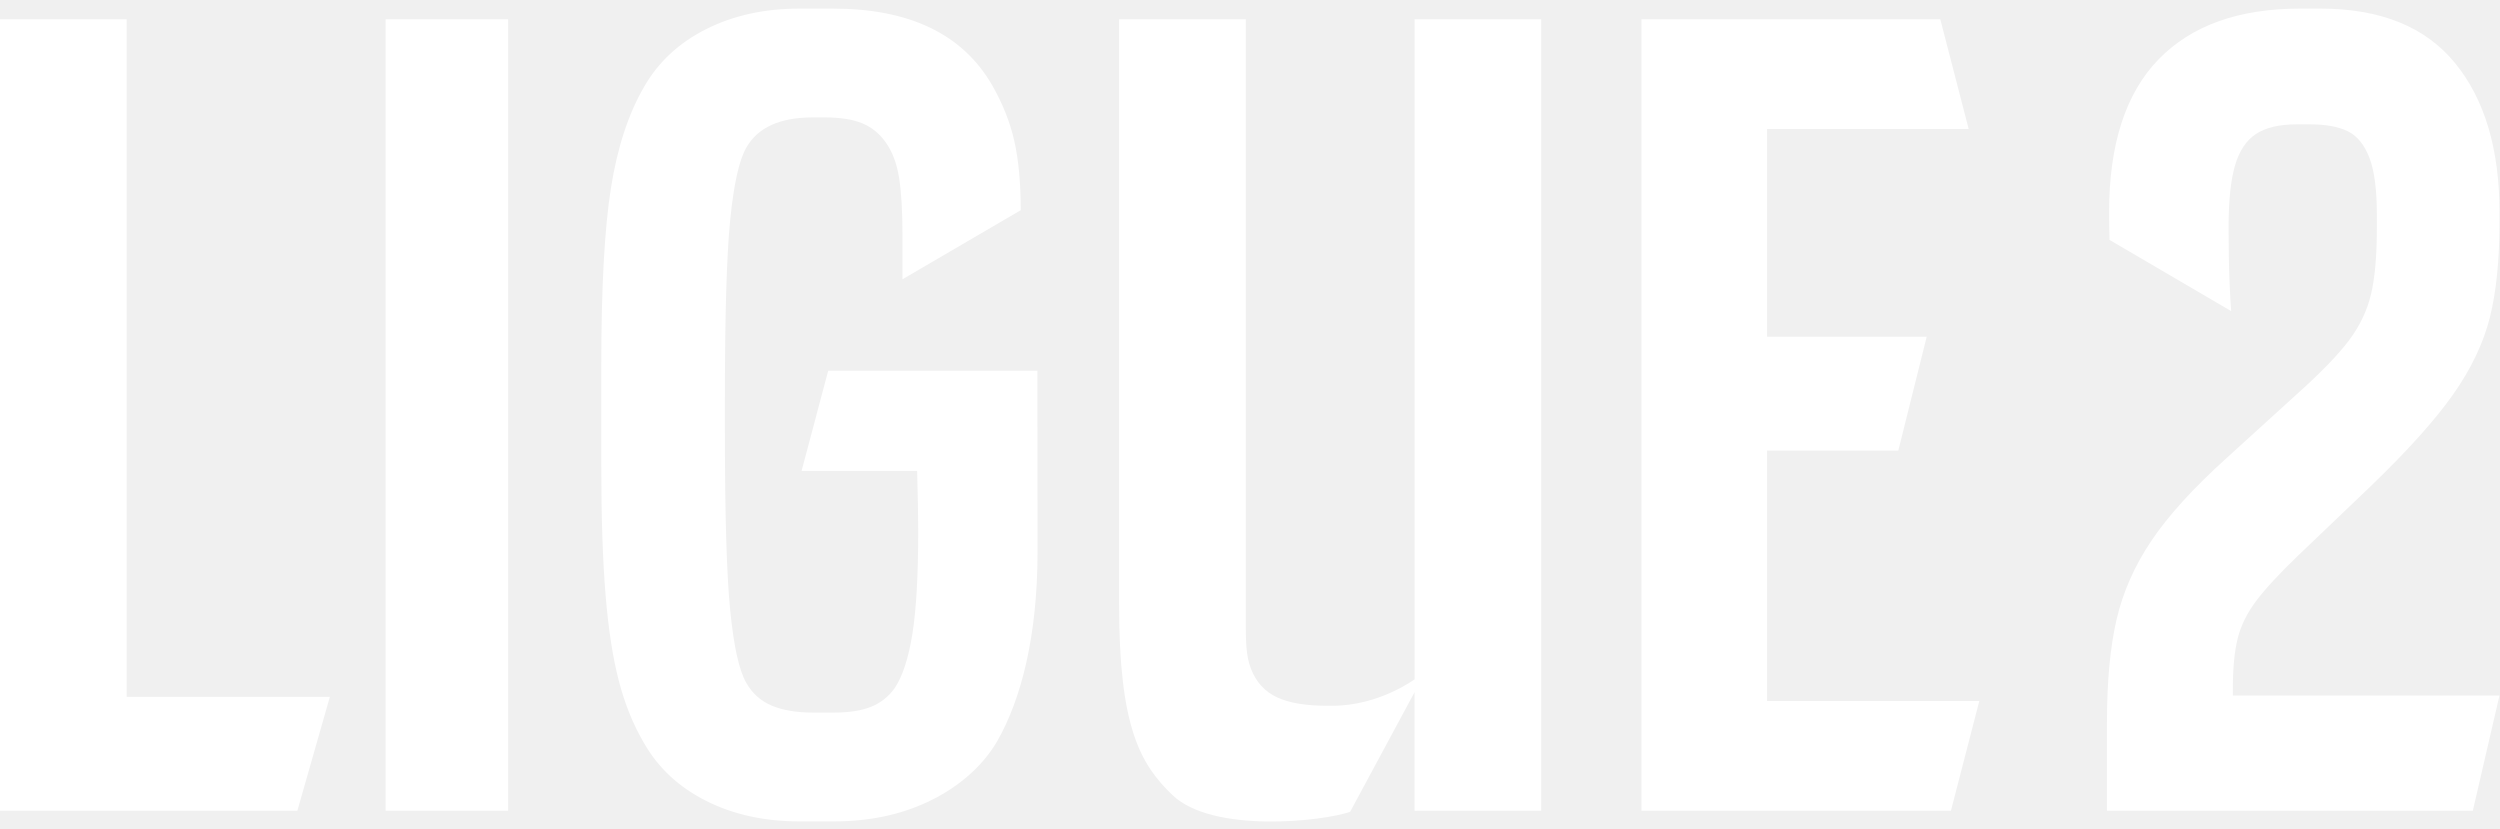
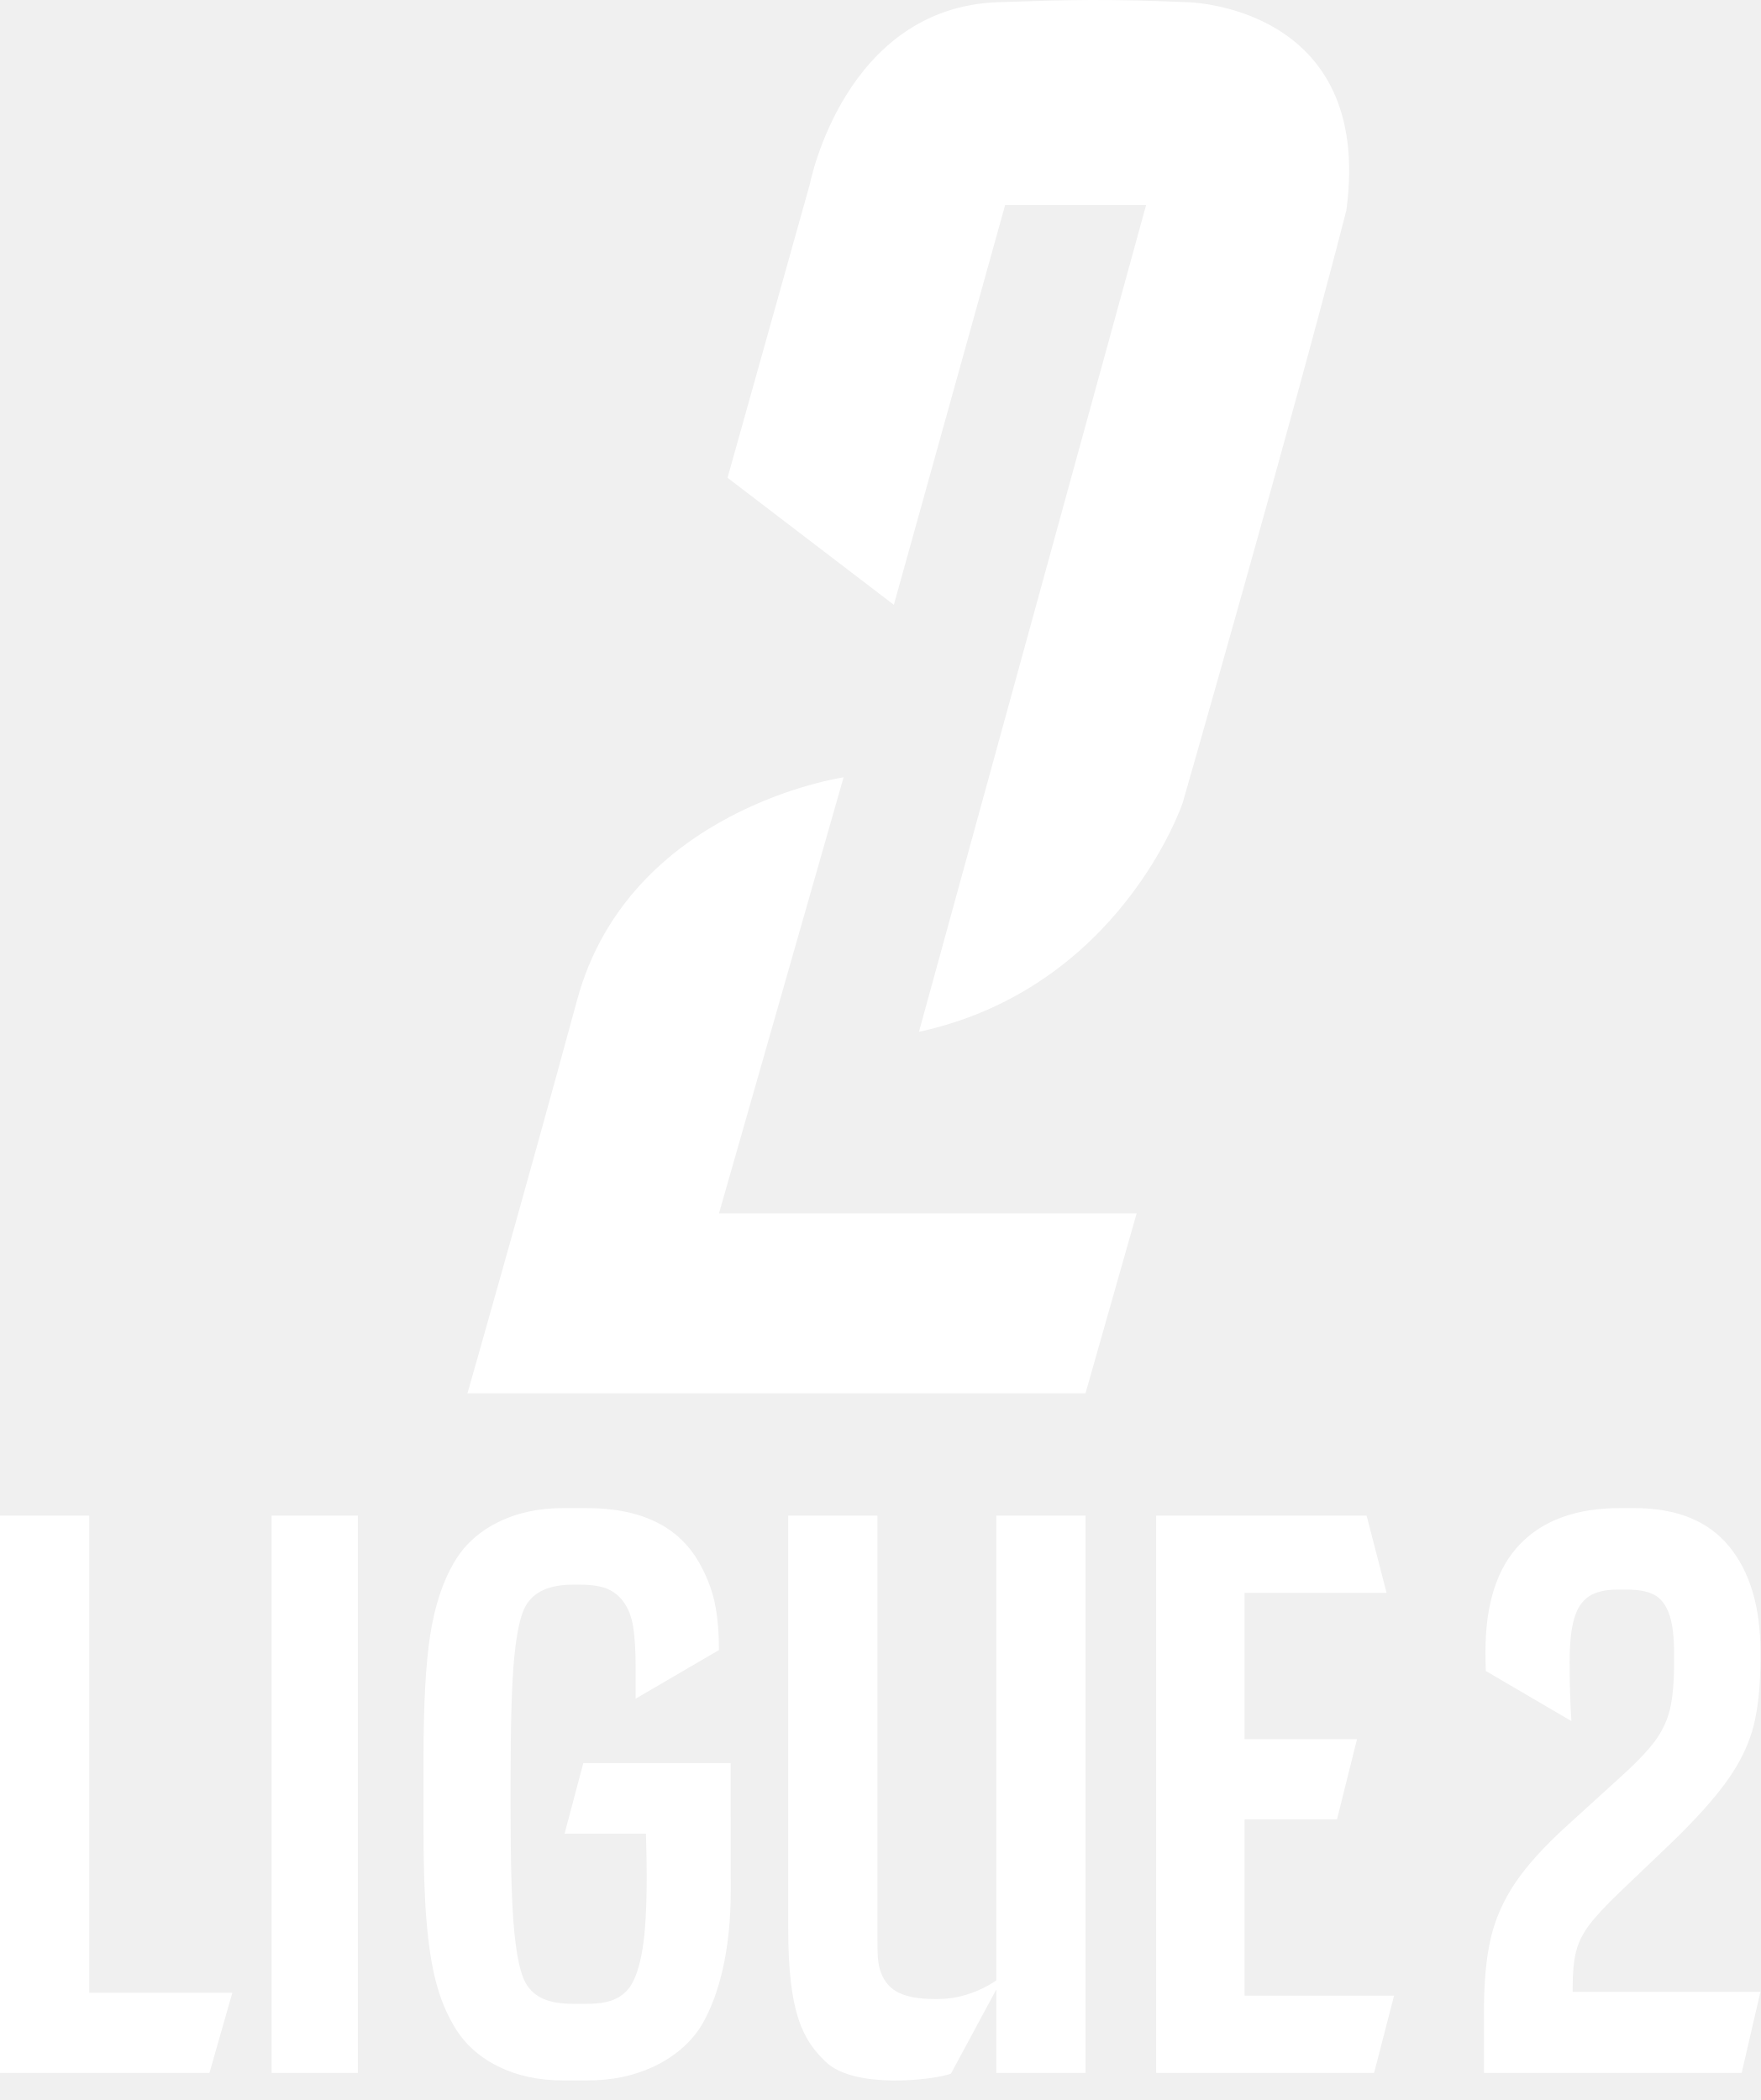
- <svg xmlns="http://www.w3.org/2000/svg" viewBox="0 2110 2473 820">
+ <svg xmlns="http://www.w3.org/2000/svg" viewBox="0 0 2472.48 2950">
  <g fill="#fff">
+     <path d="m1184.79,1091.96s-301.17,43.63-374.2,312.62c-73.03,268.99-154.05,552.69-154.05,552.69h868.02l71.82-252.78h-586.59l175-612.52Z" />
+     <path d="m1021.8,671.16l115.48-412.04S1185.26,10.33,1402.35,3.05c103.6-3.47,151.75-4.63,265.07,0,0,0,262.8,4.11,223.43,292.81-76.11,296.57-229.82,831.96-229.82,831.96,0,0-87.28,260.01-370.4,321.67l319.05-1161.51h-197.97l-156.33,561.64-233.58-178.46Z" />
    <path d="m2208.73,2791.67v6.33h263.75l-26.35,113.95h-361.92v-87.56c0-40.45,3.17-74.28,9.5-101.58,6.33-27.21,17.84-53.28,34.57-78.07,16.69-24.79,41.4-51.96,74.12-81.52l69.64-63.31c23.56-21.09,40.7-38.76,51.43-52.99,10.73-14.26,18.01-29.47,21.91-45.67,3.86-16.15,5.8-37.99,5.8-65.4v-13.69c0-24.62-2.47-43.37-7.4-56.2-4.93-12.82-12.04-21.54-21.38-26.14-9.33-4.56-21.87-6.82-37.7-6.82h-12.66c-17.27,0-30.71,3.16-40.37,9.49-9.66,6.33-16.61,16.77-20.84,31.37-4.23,14.59-6.33,34.9-6.33,60.96,0,20.72.33,39.55,1.07,56.44.29,7.73.82,16.52,1.48,26.47l-120.28-70.42c-.29-9.13-.45-18.21-.45-27.29,0-67.17,16.28-117.57,48.8-151.16,32.56-33.59,79.26-50.36,140.1-50.36h20.02c59.44,0,103.84,17.92,133.23,53.81,29.35,35.85,44.03,85.09,44.03,147.7v9.49c0,37.66-3.17,69.1-9.5,94.43-6.33,25.32-18.46,50.77-36.38,76.26-17.96,25.49-45.22,55.82-81.77,91.01l-71.78,68.57c-18.62,17.92-32.43,32.89-41.4,44.85-8.96,11.96-15.05,24.34-18.21,37.16-3.17,12.87-4.73,29.47-4.73,49.86Z" />
    <path d="m125.31,2799.33v-670.25H0v782.87h294.16l32.15-112.62H125.31Z" />
    <path d="m381.44,2129.08v782.87h121.19v-782.87h-121.19Z" />
    <path d="m1026.18,2476.73h-206.92l-26.36,99.15h114.33c.7,24.64,1.06,44.52,1.06,59.62,0,43.98-1.96,77.94-5.8,101.85-3.88,23.91-9.67,41.66-17.43,53.29-6,8.41-13.71,14.57-23.22,18.45-9.5,3.88-21.79,5.8-36.93,5.8h-20.81c-16.2,0-29.74-2.29-40.64-6.85-10.9-4.57-19.34-12.12-25.3-22.69-7.06-12.28-12.33-36.11-15.83-71.49-3.51-35.34-5.26-94.14-5.26-176.44v-33.78c0-82.3,1.75-141.02,5.26-176.19,3.51-35.18,8.77-58.92,15.83-71.25,11.22-20.04,33.21-30.07,65.94-30.07h11.59c15.46,0,27.87,1.96,37.22,5.83,9.3,3.88,16.93,10,22.93,18.45,6.69,9.18,11.18,20.85,13.47,35.09,2.29,14.24,3.43,33.5,3.43,57.78v42.96l116.98-68.31c0-26.73-2.13-49.49-6.32-68.3-4.24-18.81-11.63-37.38-22.15-55.66-29.22-50.31-81.61-75.45-157.22-75.45h-33.5c-34.48,0-65.17,6.78-92.06,20.32-26.89,13.55-47.42,32.6-61.45,57.24-15.51,26.73-26.4,60.1-32.73,100.22-6.32,40.11-9.5,98.3-9.5,174.64v99.16c0,51.7,1.43,94.54,4.24,128.45,2.81,33.95,7.18,62.35,13.18,85.2,5.96,22.89,14.24,43.3,24.8,61.21,14.04,24.64,34.56,43.7,61.45,57.24,26.89,13.55,57.58,20.32,92.06,20.32h34.56c34.11,0,64.79-6.32,92.06-19.02,27.25-12.65,53.05-32.69,69.21-60.14,23.95-41.82,39.99-104.46,39.99-187.78,0-73.16-.16-132.05-.16-178.84h-.02Z" />
    <path d="m1524.56,2129.08v782.87h-120.82c-.12.04-4.33.09-4.45.12v-117.36l-63.74,118.33c-26.97,9.47-135.79,21.54-175.62-16.44-32.15-30.69-52.92-67.74-52.92-188.27v-579.25h125.31v591.49c0,23.22,0,37.7,5.1,50.92,5.1,13.18,13.63,22.56,25.59,28.2,11.95,5.63,28.48,8.45,49.62,8.45h5.39c46.17,0,81.28-26.16,81.28-26.16v-652.9h125.27Z" />
    <path d="m1747.97,2803.41v-247.68h129.84l28.07-112.62h-157.91v-205.49h199.45l-28.07-108.54h-295.59v782.87h306.11l28.07-108.54h-209.98Z" />
  </g>
</svg>
